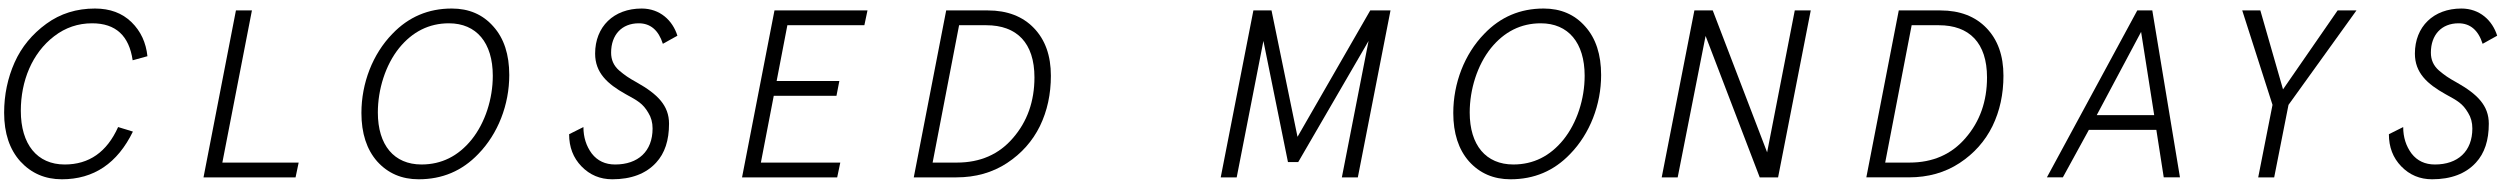
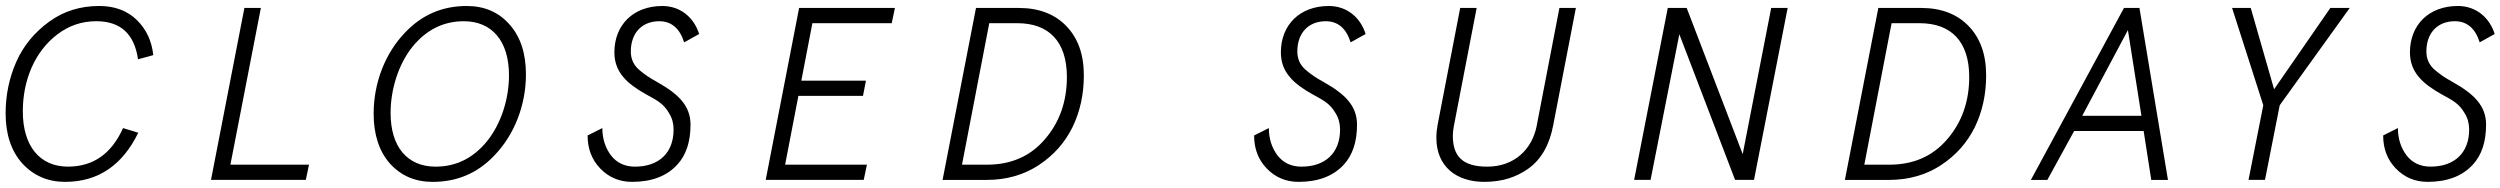
- <svg xmlns="http://www.w3.org/2000/svg" version="1.1" id="txt_closed" x="0px" y="0px" viewBox="0 0 187 14" enable-background="new 0 0 187 14" xml:space="preserve">
-   <path d="M4.054,2.707c0.839-0.643,1.784-0.964,2.837-0.964c1.766,0,2.765,0.928,3.032,2.766l1.105-0.304  c-0.106-1.017-0.499-1.873-1.194-2.551C9.138,0.977,8.229,0.638,7.104,0.638c-1.374,0-2.587,0.375-3.639,1.142  C2.413,2.546,1.61,3.51,1.093,4.669C0.576,5.828,0.309,7.095,0.309,8.433c0,1.534,0.41,2.747,1.213,3.639  c0.82,0.892,1.854,1.338,3.104,1.338c2.391,0,4.156-1.195,5.315-3.567L8.835,9.503c-0.839,1.873-2.177,2.801-3.996,2.801  c-2.069,0-3.282-1.517-3.282-4.014C1.557,6.061,2.396,3.974,4.054,2.707z" />
-   <polygon points="18.844,0.78 17.648,0.78 15.223,13.267 22.108,13.267 22.34,12.161 16.632,12.161 " />
-   <path d="M33.793,0.638c-1.748,0-3.229,0.624-4.441,1.891c-1.48,1.517-2.318,3.692-2.318,5.922c0,1.517,0.393,2.729,1.177,3.621  c0.803,0.892,1.838,1.338,3.104,1.338c1.767,0,3.247-0.624,4.46-1.891c1.48-1.517,2.318-3.692,2.318-5.904  c0-1.534-0.392-2.747-1.194-3.639C36.112,1.084,35.077,0.638,33.793,0.638z M35.273,10.448c-0.998,1.23-2.247,1.855-3.745,1.855  c-2.052,0-3.265-1.445-3.265-3.889c0-1.73,0.571-3.55,1.588-4.816c0.999-1.23,2.247-1.855,3.728-1.855  c2.052,0,3.282,1.445,3.282,3.925C36.861,7.398,36.291,9.182,35.273,10.448z" />
-   <path d="M47.78,1.743c0.874,0,1.48,0.518,1.802,1.534l1.088-0.606c-0.357-1.142-1.303-2.033-2.676-2.033  c-2.087,0-3.479,1.355-3.479,3.371c0,1.427,0.91,2.266,2.283,3.032c0.91,0.5,1.284,0.696,1.694,1.392  c0.214,0.339,0.321,0.731,0.321,1.178c0,1.712-1.088,2.693-2.801,2.693c-0.731,0-1.319-0.268-1.748-0.821  c-0.41-0.553-0.624-1.213-0.624-1.979l-1.07,0.535c0,0.963,0.304,1.766,0.928,2.408c0.624,0.642,1.392,0.963,2.301,0.963  c1.409,0,2.516-0.41,3.282-1.248c0.643-0.696,0.963-1.659,0.963-2.908c0-1.355-0.855-2.212-2.407-3.086  c-0.643-0.356-0.893-0.535-1.32-0.892c-0.428-0.375-0.606-0.82-0.606-1.338C45.711,2.6,46.514,1.743,47.78,1.743z" />
-   <polygon points="55.505,13.267 62.622,13.267 62.854,12.161 56.914,12.161 57.877,7.166 62.568,7.166 62.783,6.061 58.092,6.061  58.895,1.887 64.655,1.887 64.888,0.78 57.931,0.78 " />
-   <path d="M73.897,0.78h-3.122L68.35,13.267h3.193c1.427,0,2.693-0.356,3.781-1.07s1.908-1.641,2.462-2.765  c0.553-1.142,0.82-2.391,0.82-3.764c0-1.517-0.428-2.693-1.267-3.567C76.502,1.227,75.342,0.78,73.897,0.78z M75.771,10.323  c-1.053,1.231-2.462,1.838-4.192,1.838h-1.819l1.98-10.274h2.033c2.283,0,3.604,1.319,3.604,3.906  C77.376,7.576,76.841,9.093,75.771,10.323z" />
-   <polygon points="97.054,10.234 95.109,0.78 93.754,0.78 91.31,13.267 92.505,13.267 94.503,3.063 96.34,12.125 97.106,12.125  102.369,3.063 100.371,13.267 101.566,13.267 104.01,0.78 102.494,0.78 " />
-   <path d="M115.464,0.638c-1.748,0-3.229,0.624-4.441,1.891c-1.48,1.517-2.318,3.692-2.318,5.922c0,1.517,0.393,2.729,1.177,3.621  c0.803,0.892,1.838,1.338,3.104,1.338c1.767,0,3.247-0.624,4.46-1.891c1.48-1.517,2.318-3.692,2.318-5.904  c0-1.534-0.392-2.747-1.194-3.639C117.783,1.084,116.748,0.638,115.464,0.638z M116.944,10.448c-0.998,1.23-2.247,1.855-3.745,1.855  c-2.052,0-3.265-1.445-3.265-3.889c0-1.73,0.571-3.55,1.588-4.816c0.999-1.23,2.247-1.855,3.728-1.855  c2.052,0,3.282,1.445,3.282,3.925C118.532,7.398,117.962,9.182,116.944,10.448z" />
-   <polygon points="132.181,11.394 128.113,0.78 126.74,0.78 124.296,13.267 125.491,13.267 127.578,2.688 131.627,13.267  133.001,13.267 135.444,0.78 134.249,0.78 " />
-   <path d="M145.15,0.78h-3.122l-2.426,12.486h3.193c1.427,0,2.693-0.356,3.781-1.07s1.908-1.641,2.462-2.765  c0.553-1.142,0.82-2.391,0.82-3.764c0-1.517-0.428-2.693-1.267-3.567C147.755,1.227,146.595,0.78,145.15,0.78z M147.023,10.323  c-1.053,1.231-2.462,1.838-4.192,1.838h-1.819l1.98-10.274h2.033c2.283,0,3.604,1.319,3.604,3.906  C148.629,7.576,148.094,9.093,147.023,10.323z" />
-   <path d="M159.868,0.78l-6.76,12.486h1.194l1.944-3.55h5.049l0.553,3.55h1.213L160.992,0.78H159.868z M156.836,8.611l3.318-6.226  l0.98,6.226H156.836z" />
-   <polygon points="170.77,6.685 169.074,0.78 167.719,0.78 169.984,7.844 168.914,13.267 170.109,13.267 171.18,7.844 176.263,0.78  174.854,0.78 " />
-   <path d="M183.756,6.167c-0.643-0.356-0.893-0.535-1.32-0.892c-0.428-0.375-0.606-0.82-0.606-1.338c0-1.338,0.803-2.194,2.069-2.194  c0.874,0,1.48,0.518,1.801,1.534l1.089-0.606c-0.357-1.142-1.303-2.033-2.676-2.033c-2.087,0-3.479,1.355-3.479,3.371  c0,1.427,0.91,2.266,2.283,3.032c0.91,0.5,1.284,0.696,1.694,1.392c0.214,0.339,0.321,0.731,0.321,1.178  c0,1.712-1.088,2.693-2.801,2.693c-0.731,0-1.319-0.268-1.748-0.821c-0.41-0.553-0.624-1.213-0.624-1.979l-1.07,0.535  c0,0.963,0.304,1.766,0.928,2.408c0.624,0.642,1.392,0.963,2.301,0.963c1.409,0,2.516-0.41,3.282-1.248  c0.643-0.696,0.963-1.659,0.963-2.908C186.163,7.897,185.308,7.041,183.756,6.167z" />
+ <svg xmlns="http://www.w3.org/2000/svg" version="1.1" id="txt_closed" x="0px" y="0px" viewBox="0 0 173 13" enable-background="new 0 0 173 13" xml:space="preserve">
+   <path d="M3.959,2.386c0.799-0.612,1.7-0.918,2.703-0.918c1.683,0,2.635,0.884,2.89,2.635l1.054-0.289  c-0.102-0.969-0.476-1.785-1.139-2.431c-0.663-0.646-1.53-0.969-2.601-0.969c-1.309,0-2.464,0.357-3.467,1.088  S1.63,3.152,1.137,4.256C0.644,5.361,0.389,6.568,0.389,7.843c0,1.462,0.391,2.618,1.156,3.468c0.782,0.85,1.768,1.274,2.958,1.274  c2.278,0,3.961-1.139,5.065-3.399L8.514,8.863c-0.799,1.785-2.074,2.668-3.808,2.668c-1.972,0-3.127-1.445-3.127-3.825  C1.579,5.582,2.378,3.594,3.959,2.386z" />
+   <polygon points="18.052,0.551 16.913,0.551 14.601,12.449 21.163,12.449 21.383,11.396 15.944,11.396 " />
+   <path d="M32.298,0.415c-1.666,0-3.077,0.595-4.233,1.802c-1.411,1.445-2.209,3.519-2.209,5.644c0,1.445,0.374,2.601,1.122,3.451  c0.765,0.85,1.751,1.274,2.958,1.274c1.683,0,3.094-0.595,4.25-1.802c1.411-1.445,2.209-3.519,2.209-5.626  c0-1.461-0.374-2.618-1.139-3.467C34.507,0.84,33.522,0.415,32.298,0.415z M33.709,9.764c-0.952,1.173-2.142,1.768-3.569,1.768  c-1.955,0-3.111-1.377-3.111-3.706c0-1.649,0.544-3.383,1.513-4.589c0.952-1.173,2.142-1.768,3.553-1.768  c1.955,0,3.127,1.377,3.127,3.74C35.221,6.857,34.677,8.557,33.709,9.764z" />
+   <path d="M45.626,1.469c0.833,0,1.411,0.493,1.717,1.462l1.037-0.578c-0.34-1.088-1.241-1.938-2.55-1.938  c-1.989,0-3.315,1.292-3.315,3.212c0,1.36,0.867,2.159,2.176,2.89c0.867,0.476,1.224,0.663,1.615,1.326  c0.204,0.323,0.306,0.697,0.306,1.122c0,1.632-1.037,2.567-2.669,2.567c-0.697,0-1.258-0.255-1.666-0.782  c-0.391-0.527-0.595-1.156-0.595-1.887l-1.02,0.51c0,0.918,0.289,1.683,0.884,2.295c0.595,0.612,1.326,0.917,2.193,0.917  c1.343,0,2.396-0.391,3.127-1.189c0.612-0.663,0.918-1.581,0.918-2.771c0-1.292-0.816-2.108-2.295-2.94  c-0.612-0.34-0.85-0.51-1.258-0.85c-0.408-0.357-0.578-0.782-0.578-1.275C43.654,2.284,44.419,1.469,45.626,1.469z" />
+   <polygon points="52.987,12.449 59.77,12.449 59.991,11.396 54.33,11.396 55.248,6.636 59.719,6.636 59.923,5.582 55.452,5.582  56.217,1.605 61.708,1.605 61.928,0.551 55.299,0.551 " />
+   <path d="M70.514,0.551h-2.975l-2.312,11.899h3.043c1.36,0,2.566-0.34,3.604-1.02c1.037-0.68,1.819-1.564,2.346-2.635  c0.527-1.088,0.782-2.278,0.782-3.586c0-1.445-0.408-2.567-1.207-3.4C72.995,0.976,71.891,0.551,70.514,0.551z M72.299,9.645  c-1.003,1.173-2.346,1.751-3.995,1.751H66.57l1.887-9.791h1.938c2.176,0,3.434,1.258,3.434,3.723  C73.828,7.027,73.319,8.472,72.299,9.645z" />
+   <path d="M91.747,1.469c0.833,0,1.411,0.493,1.717,1.462l1.037-0.578c-0.341-1.088-1.241-1.938-2.55-1.938  c-1.989,0-3.315,1.292-3.315,3.212c0,1.36,0.867,2.159,2.176,2.89c0.867,0.476,1.224,0.663,1.615,1.326  c0.204,0.323,0.306,0.697,0.306,1.122c0,1.632-1.037,2.567-2.668,2.567c-0.697,0-1.258-0.255-1.666-0.782  c-0.391-0.527-0.595-1.156-0.595-1.887l-1.02,0.51c0,0.918,0.289,1.683,0.884,2.295c0.595,0.612,1.326,0.917,2.193,0.917  c1.343,0,2.396-0.391,3.127-1.189c0.612-0.663,0.918-1.581,0.918-2.771c0-1.292-0.816-2.108-2.295-2.94  c-0.612-0.34-0.85-0.51-1.258-0.85c-0.408-0.357-0.578-0.782-0.578-1.275C89.775,2.284,90.54,1.469,91.747,1.469z" />
+   <path d="M106.332,8.744c-0.322,1.581-1.529,2.788-3.416,2.788c-1.7,0-2.38-0.714-2.38-2.142c0-0.153,0.017-0.374,0.067-0.646  l1.582-8.193h-1.14l-1.563,8.091c-0.051,0.272-0.085,0.578-0.085,0.901c0,1.955,1.359,3.042,3.314,3.042  c1.19,0,2.21-0.306,3.077-0.935c0.866-0.629,1.444-1.632,1.699-3.009l1.564-8.091h-1.139L106.332,8.744z" />
+   <polygon points="120.595,10.665 116.719,0.551 115.41,0.551 113.082,12.449 114.22,12.449 116.21,2.369 120.068,12.449  121.377,12.449 123.706,0.551 122.567,0.551 " />
+   <path d="M132.955,0.551h-2.975l-2.313,11.899h3.043c1.359,0,2.566-0.34,3.604-1.02c1.037-0.68,1.818-1.564,2.346-2.635  c0.527-1.088,0.781-2.278,0.781-3.586c0-1.445-0.407-2.567-1.206-3.4C135.435,0.976,134.332,0.551,132.955,0.551z M134.739,9.645  c-1.003,1.173-2.346,1.751-3.995,1.751h-1.733l1.887-9.791h1.938c2.176,0,3.434,1.258,3.434,3.723  C136.269,7.027,135.759,8.472,134.739,9.645z" />
+   <path d="M146.979,0.551l-6.442,11.899h1.139l1.854-3.383h4.811l0.526,3.383h1.156L148.05,0.551H146.979z M144.09,8.013l3.162-5.933  l0.935,5.933H144.09z" />
+   <polygon points="157.367,6.177 155.752,0.551 154.46,0.551 156.619,7.282 155.598,12.449 156.738,12.449 157.757,7.282  162.601,0.551 161.259,0.551 " />
+   <path d="M169.742,5.684c-0.611-0.34-0.85-0.51-1.258-0.85c-0.408-0.357-0.578-0.782-0.578-1.275c0-1.275,0.766-2.091,1.973-2.091  c0.832,0,1.41,0.493,1.717,1.462l1.037-0.578c-0.341-1.088-1.242-1.938-2.551-1.938c-1.988,0-3.314,1.292-3.314,3.212  c0,1.36,0.867,2.159,2.176,2.89c0.867,0.476,1.225,0.663,1.615,1.326c0.203,0.323,0.306,0.697,0.306,1.122  c0,1.632-1.037,2.567-2.669,2.567c-0.697,0-1.258-0.255-1.666-0.782c-0.391-0.527-0.595-1.156-0.595-1.887l-1.02,0.51  c0,0.918,0.289,1.683,0.884,2.295c0.595,0.612,1.326,0.917,2.193,0.917c1.342,0,2.396-0.391,3.127-1.189  c0.612-0.663,0.918-1.581,0.918-2.771C172.037,7.333,171.22,6.517,169.742,5.684z" />
</svg>
